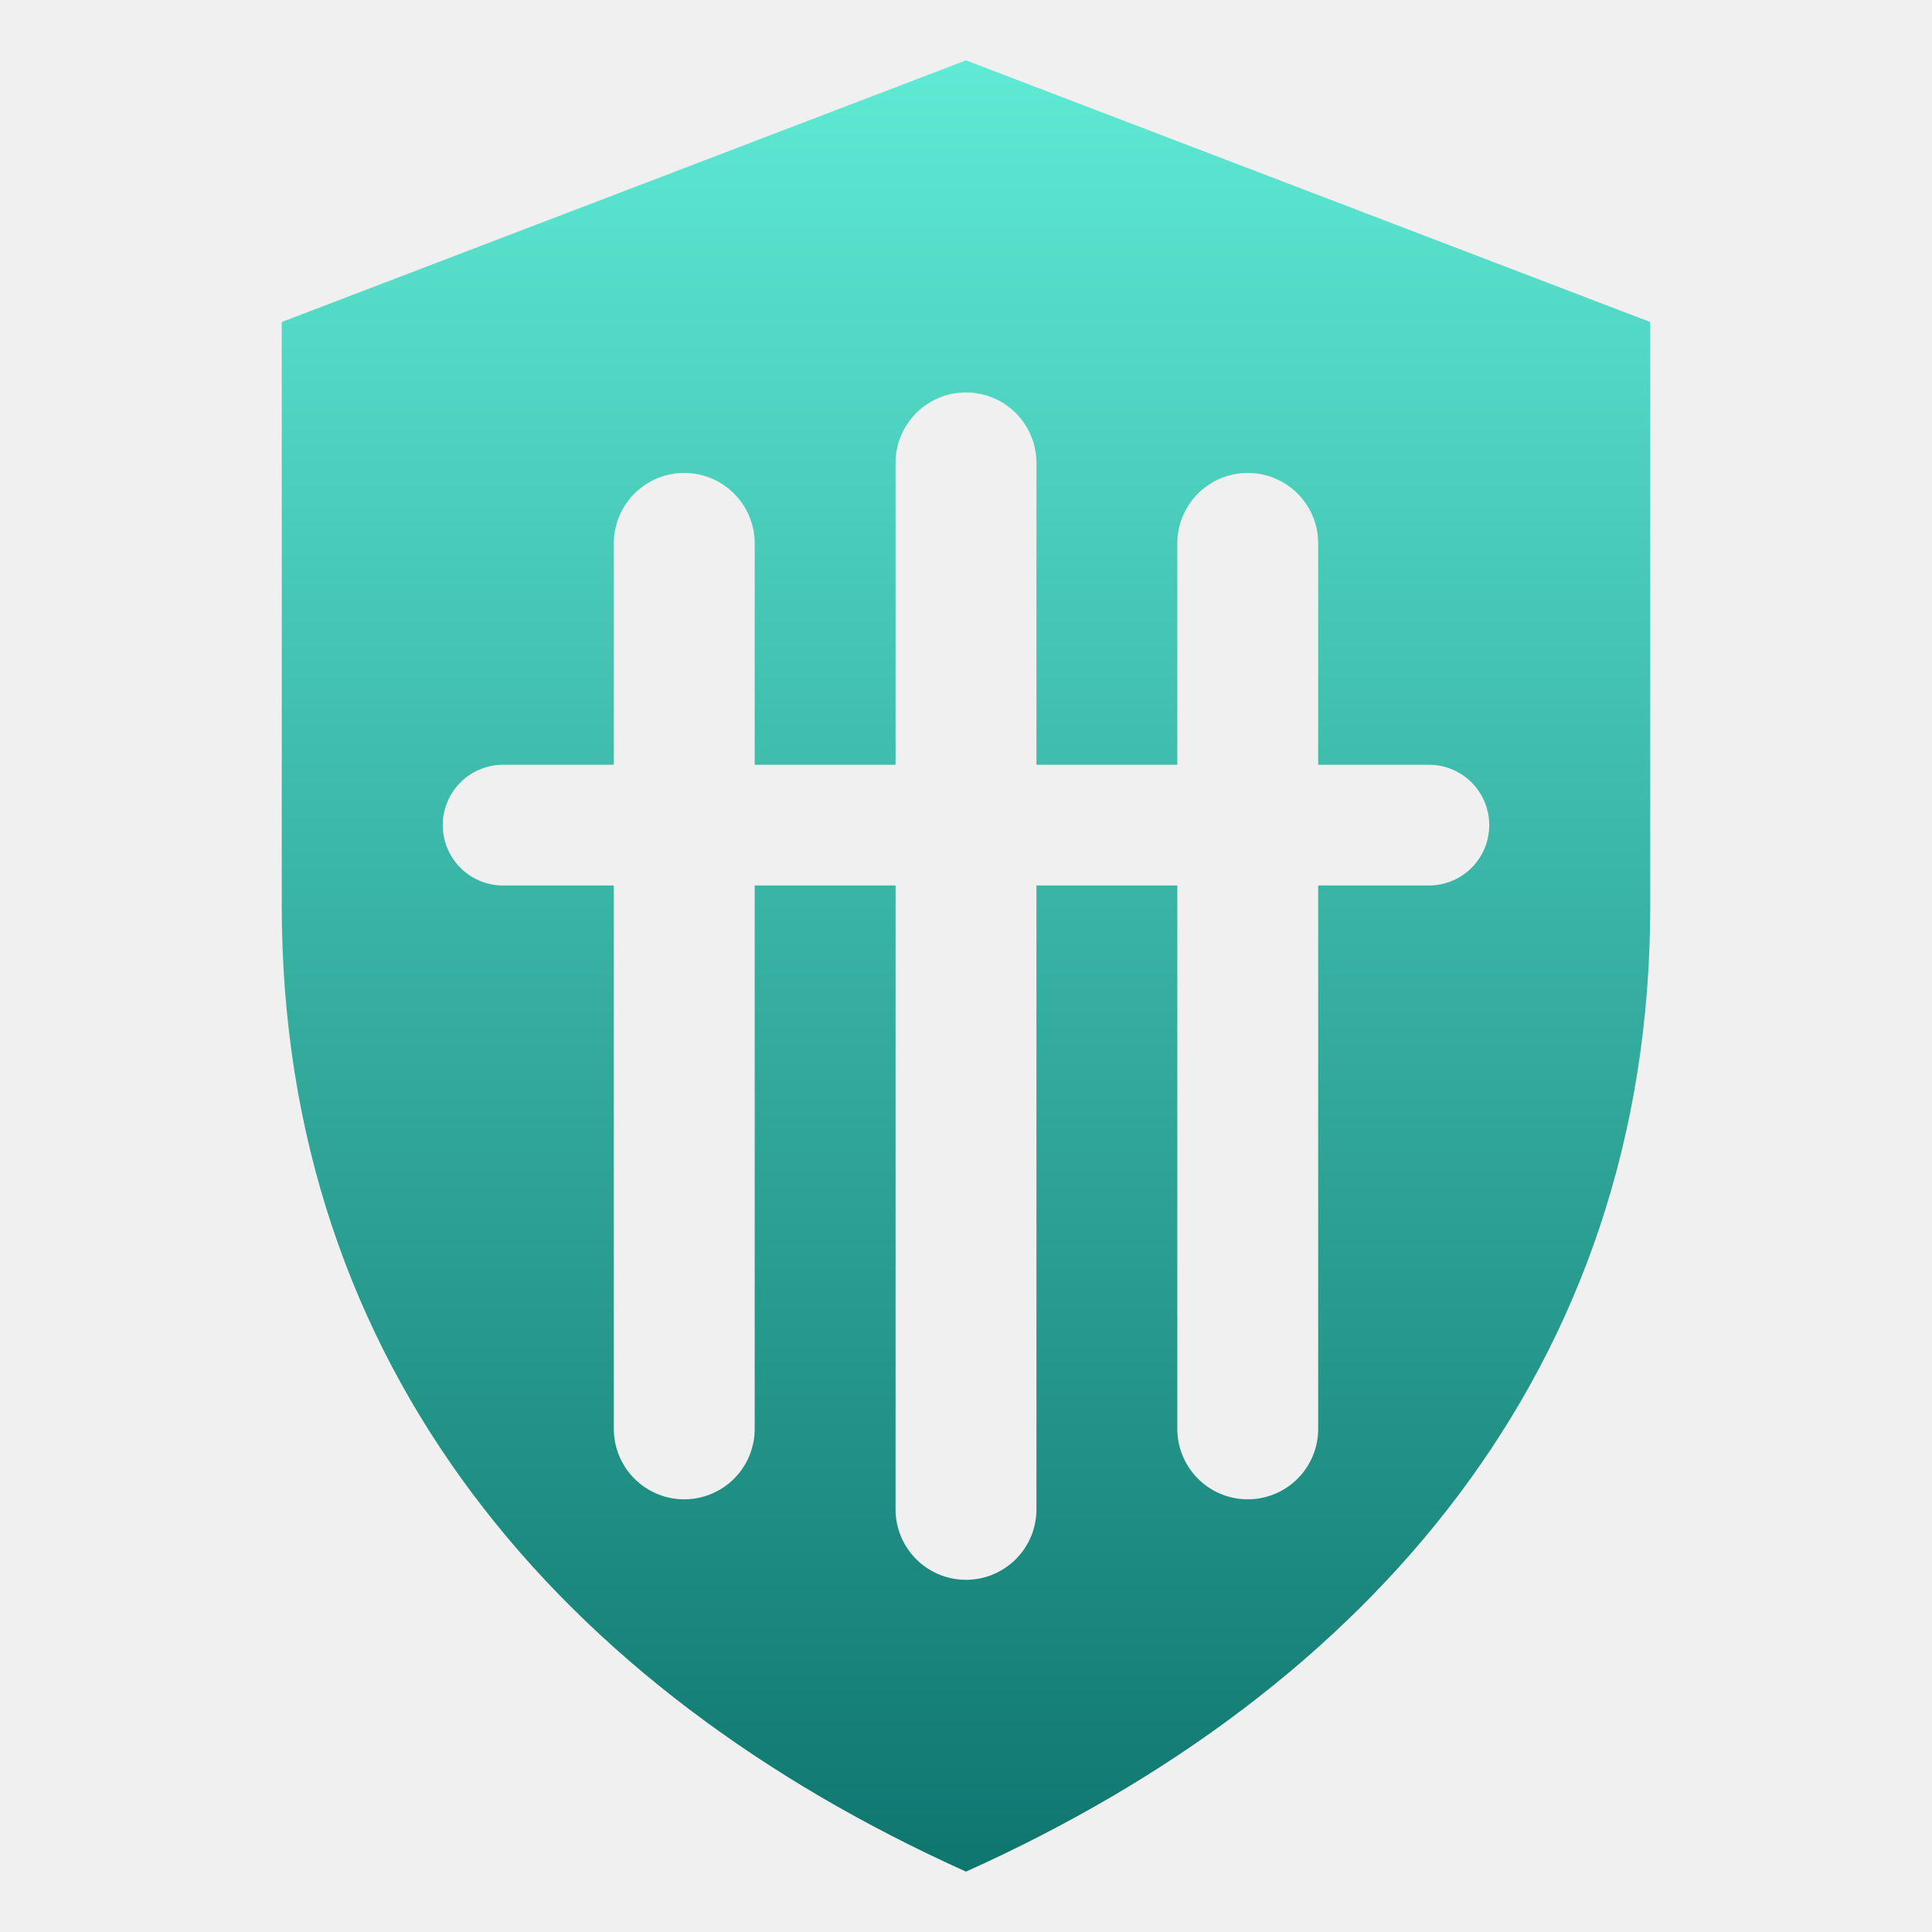
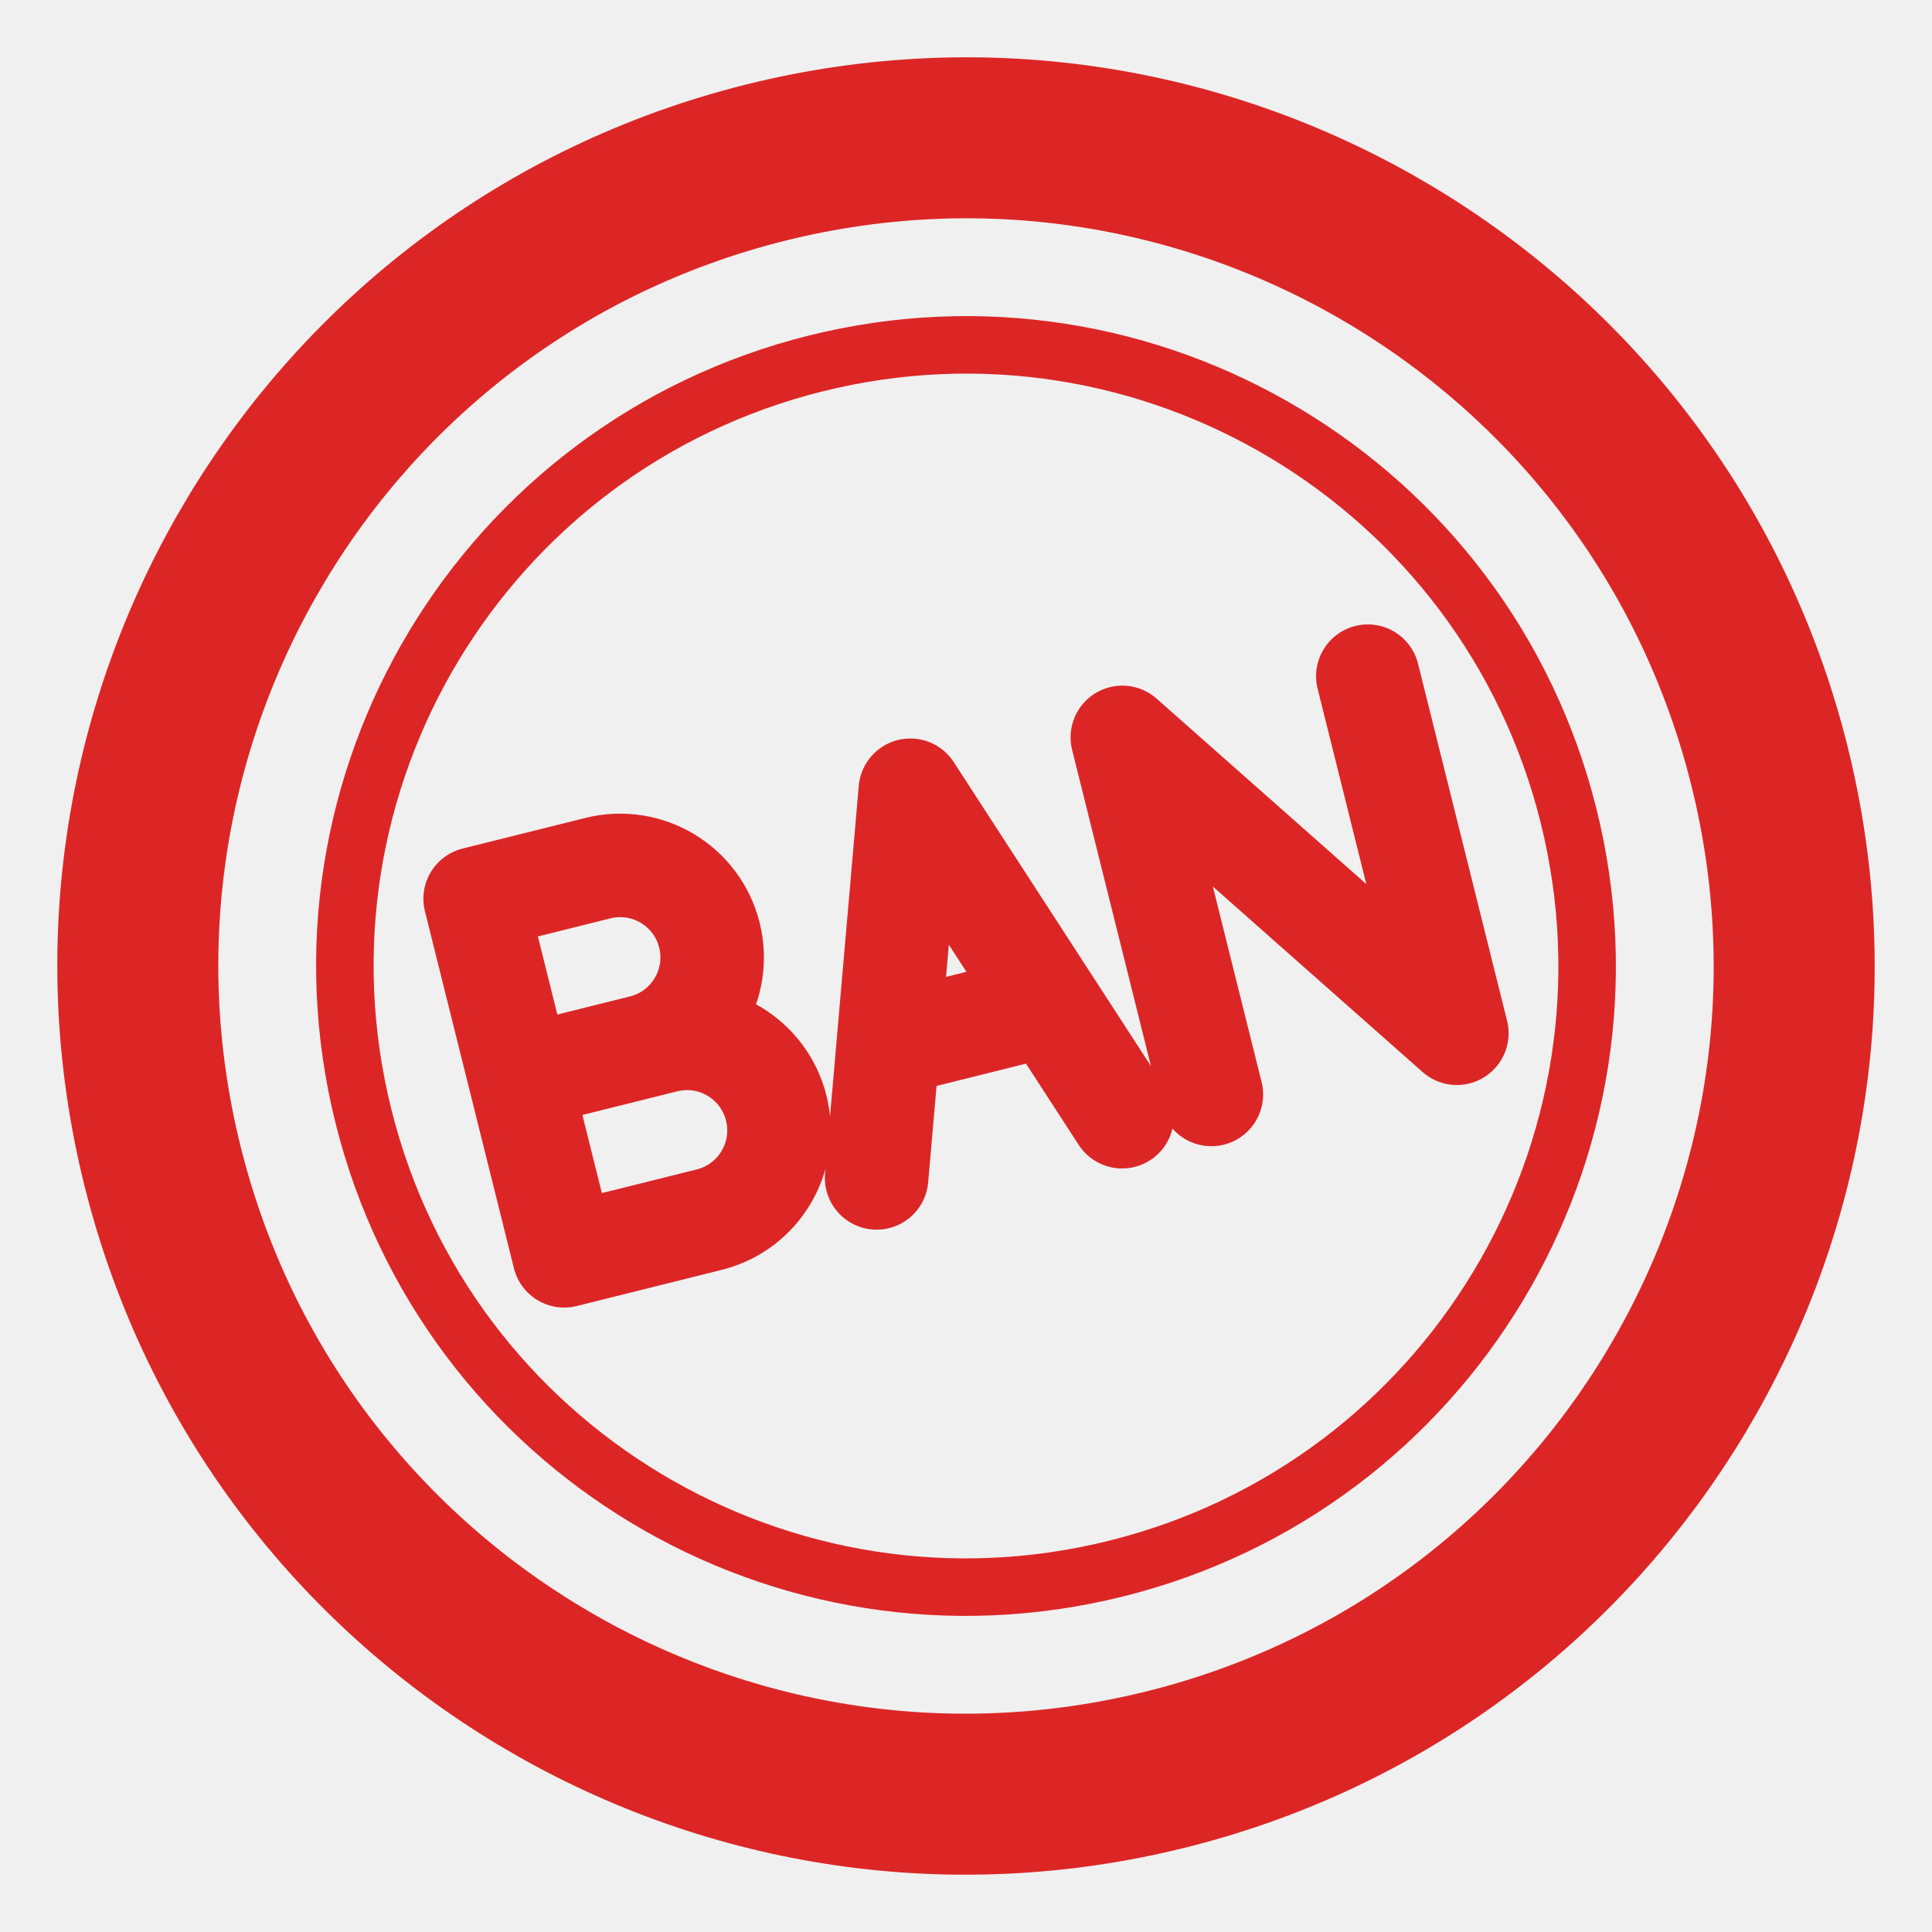
- <svg xmlns="http://www.w3.org/2000/svg" viewBox="16 15 96 96" role="img" aria-labelledby="t">
-   <defs>
-     <linearGradient id="g" x1="0" y1="0" x2="0" y2="1">
-       <stop offset="0" stop-color="#5eead4" />
-       <stop offset="1" stop-color="#0f766e" />
-     </linearGradient>
-     <mask id="bars" maskUnits="userSpaceOnUse" x="0" y="0" width="128" height="128">
-       <rect x="0" y="0" width="128" height="128" fill="#fff" />
-       <g stroke="#000" stroke-width="7" stroke-linecap="round">
-         <path d="M50 42v44M64 38v52M78 42v44" />
-       </g>
-       <path d="M41 56h46" stroke="#000" stroke-width="6" stroke-linecap="round" />
-     </mask>
-   </defs>
-   <path d="M64 18 30 31v29c0 23 14 39 34 48 20-9 34-25 34-48V31Z" fill="url(#g)" mask="url(#bars)" />
+ <svg xmlns="http://www.w3.org/2000/svg" viewBox="22 26 84 84" role="img" aria-labelledby="t">
+   <g transform="rotate(-14 64 68)" fill="none" stroke="#dc2626" stroke-linecap="round" stroke-linejoin="round">
+     <circle cx="64" cy="68" r="36" stroke-width="7" />
+     <circle cx="64" cy="68" r="27" stroke-width="2.5" />
+     <path stroke-width="4.5" d="M44 60V76h6.5a4 4 0 0 0 0-8H44m0 0h5.5a4 4 0 0 0 0-8H44M58 76l5.5-16 5.5 16m-9.1-5.5h7.2M73 76V60l11 16V60" />
+   </g>
</svg>
